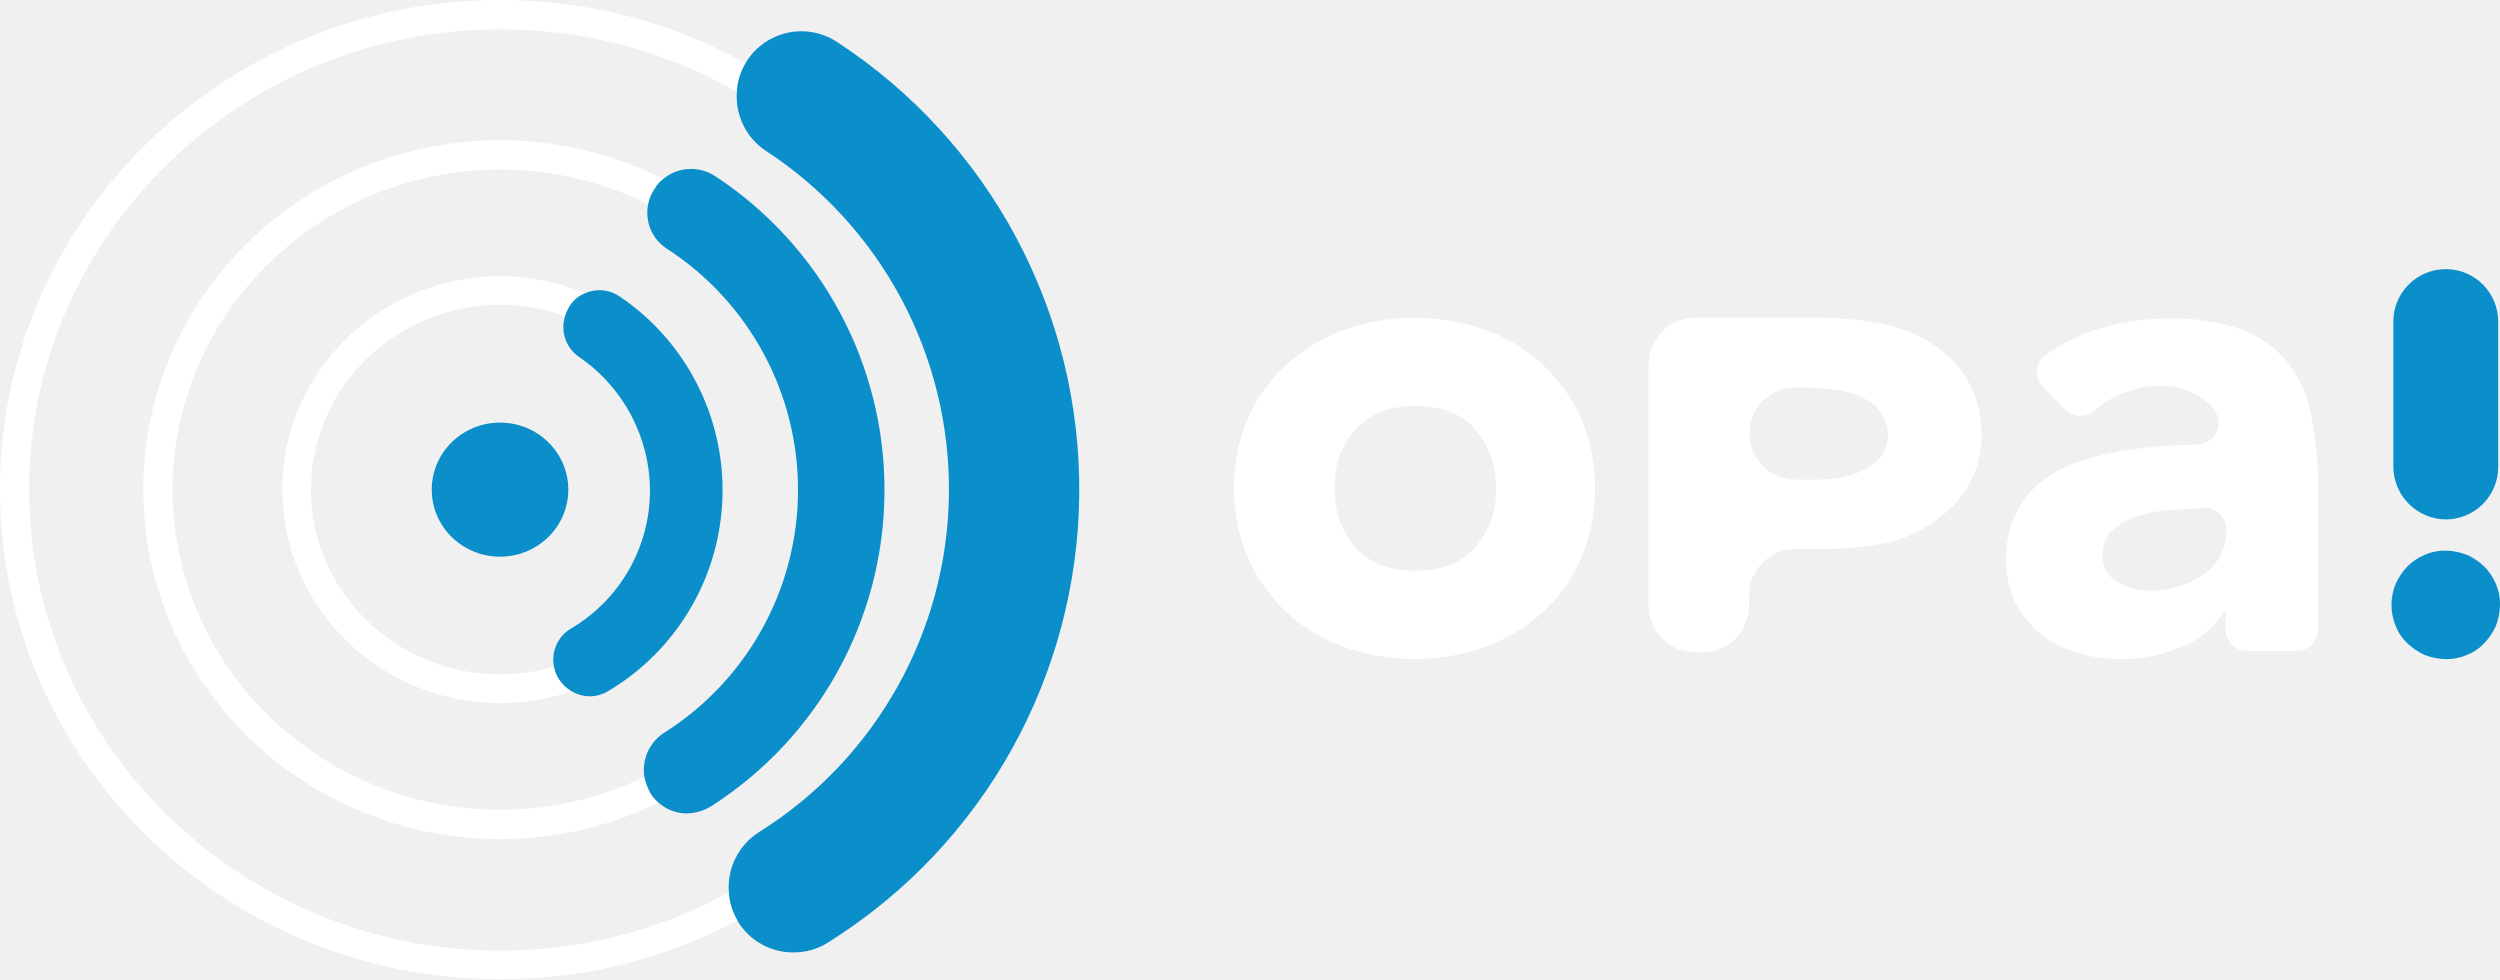
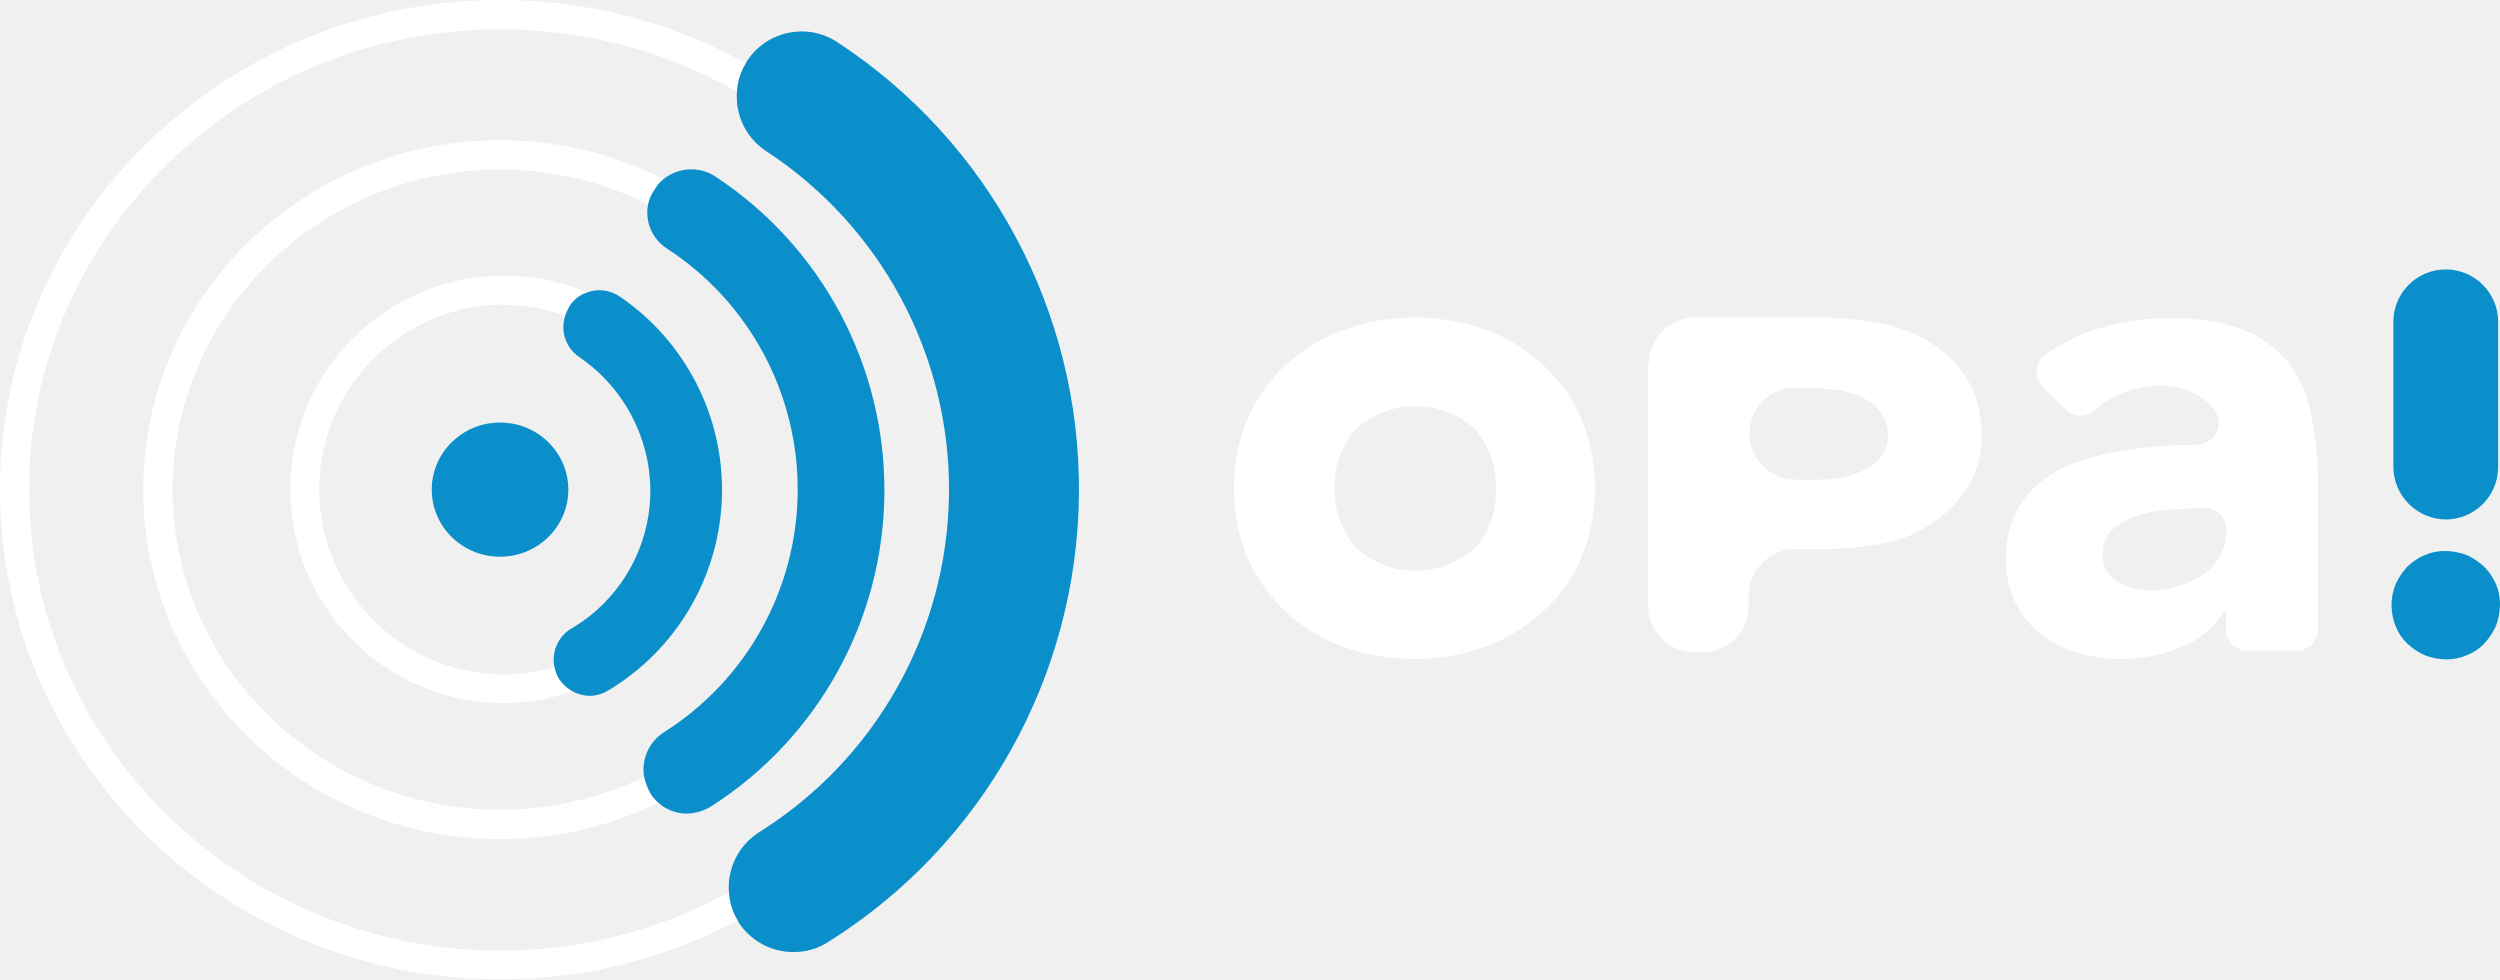
- <svg xmlns="http://www.w3.org/2000/svg" width="360.98" height="141.4" viewBox="0 0 360.98 141.4">
-   <path d="M178.2,70.52a25,25,0,0,1,2-10.13,22.32,22.32,0,0,1,5.55-7.75,25.43,25.43,0,0,1,8.28-5,30.5,30.5,0,0,1,20.43,0A23.91,23.91,0,0,1,228.3,60.4a26.33,26.33,0,0,1,0,20.25,22.32,22.32,0,0,1-5.55,7.75,25.43,25.43,0,0,1-8.28,5,30.5,30.5,0,0,1-20.43,0,23.91,23.91,0,0,1-13.82-12.77A24.74,24.74,0,0,1,178.2,70.52Zm14.53,0a12.32,12.32,0,0,0,3.08,8.63c2,2.2,4.84,3.26,8.54,3.26s6.52-1.06,8.54-3.26A12.17,12.17,0,0,0,216,70.52a12.32,12.32,0,0,0-3.08-8.63c-2-2.2-4.84-3.26-8.54-3.26s-6.52,1.06-8.54,3.26A11.93,11.93,0,0,0,192.73,70.52Z" style="fill:#fff" />
-   <path d="M238.07,52.56a6.69,6.69,0,0,1,6.69-6.69h17.87a48.14,48.14,0,0,1,9.68,1c3.08,0.62,13.82,4.14,13.82,16,0,10.57-10.21,14.7-13.21,15.41a48.14,48.14,0,0,1-9.68,1h-4a6.69,6.69,0,0,0-6.69,6.69v1.5a6.69,6.69,0,0,1-6.69,6.69h-1.14a6.69,6.69,0,0,1-6.69-6.69V52.56Zm14.53,10a6.69,6.69,0,0,0,6.69,6.69h3a17.82,17.82,0,0,0,3.79-.35c1.23-.26,6.52-1.5,6.52-6,0-5.63-6.69-6.6-8.19-6.69a36.57,36.57,0,0,0-4.31-.26h-0.79a6.56,6.56,0,0,0-6.69,6.6h0Z" style="fill:#fff" />
-   <path d="M321.45,88.13h-0.18a13.15,13.15,0,0,1-6.43,5.37,22.6,22.6,0,0,1-8.45,1.67,21.63,21.63,0,0,1-6.34-.88,16.29,16.29,0,0,1-5.37-2.73A13.48,13.48,0,0,1,291,87a13.91,13.91,0,0,1-1.32-6.25,14.67,14.67,0,0,1,1.5-6.87,13.77,13.77,0,0,1,4.05-4.67A17.85,17.85,0,0,1,301,66.39a44.34,44.34,0,0,1,6.78-1.5,63.38,63.38,0,0,1,7-.62,22.26,22.26,0,0,0,2.47-.09,3.12,3.12,0,0,0,2.38-5.11A6,6,0,0,0,318.63,58a10.14,10.14,0,0,0-6.52-2.29,14.48,14.48,0,0,0-6.52,1.5,12.45,12.45,0,0,0-3.17,2.11,3.12,3.12,0,0,1-4.23-.18L295,55.91a3.11,3.11,0,0,1,.35-4.67A28.22,28.22,0,0,1,302,47.81,34.24,34.24,0,0,1,313.18,46a29.49,29.49,0,0,1,10.48,1.58,15.81,15.81,0,0,1,6.6,4.67,17.14,17.14,0,0,1,3.43,7.57,51.5,51.5,0,0,1,1,10.39V91A3.12,3.12,0,0,1,331.58,94h-7.13A3.12,3.12,0,0,1,321.36,91V88.13h0.09Zm-3.52-14.7c-1.06,0-2.47.09-4.14,0.18a20.64,20.64,0,0,0-4.75.79,10.82,10.82,0,0,0-3.87,2,4.73,4.73,0,0,0-1.58,3.79,4.14,4.14,0,0,0,2.2,3.87,8.83,8.83,0,0,0,4.67,1.23,13.1,13.1,0,0,0,4.14-.62A11.82,11.82,0,0,0,318.11,83a7.37,7.37,0,0,0,2.47-2.73,7.64,7.64,0,0,0,.88-3.87h0a3.12,3.12,0,0,0-3.08-3.08h-0.44v0.09Z" style="fill:#fff" />
-   <path d="M353.15,75h0a7.57,7.57,0,0,0,7.57-7.57v-21a7.57,7.57,0,0,0-7.57-7.57h0a7.57,7.57,0,0,0-7.57,7.57v21A7.65,7.65,0,0,0,353.15,75Z" style="fill:#0b8fca" />
-   <path d="M360.37,84.26a8.13,8.13,0,0,0-1.67-2.47,9.38,9.38,0,0,0-2.47-1.67,9.15,9.15,0,0,0-3.08-.62,7.42,7.42,0,0,0-3.08.62,8.13,8.13,0,0,0-2.47,1.67,9.38,9.38,0,0,0-1.67,2.47,8,8,0,0,0,0,6.16,6.81,6.81,0,0,0,1.67,2.47,9.38,9.38,0,0,0,2.47,1.67,9.15,9.15,0,0,0,3.08.62,7.42,7.42,0,0,0,3.08-.62,6.81,6.81,0,0,0,2.47-1.67,9.38,9.38,0,0,0,1.67-2.47,9.15,9.15,0,0,0,.62-3.08A7.42,7.42,0,0,0,360.37,84.26Z" style="fill:#0b8fca" />
-   <path d="M72.2,141.4C32.4,141.4,0,109.7,0,70.7S32.4,0,72.2,0s72.2,31.7,72.2,70.7S112,141.4,72.2,141.4Zm0-137.17c-37.51,0-68,29.85-68,66.47s30.55,66.56,68,66.56,68-29.85,68-66.56S109.7,4.23,72.2,4.23Z" style="fill:#fff" />
-   <path d="M72.2,121.15c-28.44,0-51.51-22.63-51.51-50.45S43.76,20.25,72.2,20.25,123.7,42.88,123.7,70.7,100.64,121.15,72.2,121.15Zm0-96.67c-26.06,0-47.28,20.78-47.28,46.22s21.22,46.22,47.28,46.22,47.28-20.78,47.28-46.22S98.26,24.48,72.2,24.48Z" style="fill:#fff" />
-   <path d="M72.2,101.52c-17.34,0-31.43-13.82-31.43-30.82S54.85,39.88,72.2,39.88s31.43,13.82,31.43,30.82S89.54,101.52,72.2,101.52ZM72.2,44C57.14,44,44.9,56,44.9,70.7S57.14,97.38,72.2,97.38s27.29-12,27.29-26.68S87.25,44,72.2,44Z" style="fill:#fff" />
-   <ellipse cx="72.2" cy="70.7" rx="9.86" ry="9.68" style="fill:#0b8fca" />
-   <path d="M120.89,6.08a9.37,9.37,0,0,0-13,2.64c-0.09.18-.18,0.26-0.26,0.44a8.67,8.67,0,0,0-1.23,4.05,9.4,9.4,0,0,0,4.14,8.54,58.38,58.38,0,0,1-1,98.43,9.46,9.46,0,0,0-4.31,8.54,9,9,0,0,0,1.23,4.14c0.09,0.09.09,0.26,0.18,0.35a9.32,9.32,0,0,0,7.92,4.31,9.07,9.07,0,0,0,5.11-1.5A77.14,77.14,0,0,0,120.89,6.08Z" style="fill:#0b8fca" />
-   <path d="M103.28,25.44a6.34,6.34,0,0,0-7.57.44,4.15,4.15,0,0,0-1.14,1.32,5.67,5.67,0,0,0-1,2.38,6.18,6.18,0,0,0,2.73,6.34,41.48,41.48,0,0,1-.44,69.91,6.39,6.39,0,0,0-2.82,6.34,8.69,8.69,0,0,0,.88,2.38,5.63,5.63,0,0,0,1.14,1.32,6.09,6.09,0,0,0,4.14,1.58,7,7,0,0,0,3.43-1A54.2,54.2,0,0,0,103.28,25.44Z" style="fill:#0b8fca" />
-   <path d="M89.45,42.79a5.15,5.15,0,0,0-5-.44,4.48,4.48,0,0,0-2.2,1.85,6.25,6.25,0,0,0-.7,1.58,5.23,5.23,0,0,0,2,5.72,23.46,23.46,0,0,1,10.3,19.28,23.12,23.12,0,0,1-11.45,20A5.21,5.21,0,0,0,80,96.32,5.45,5.45,0,0,0,80.65,98a5.55,5.55,0,0,0,1.94,1.85,5.31,5.31,0,0,0,2.55.7,5.39,5.39,0,0,0,2.73-.79A33.75,33.75,0,0,0,89.45,42.79Z" style="fill:#0b8fca" />
+ <svg xmlns="http://www.w3.org/2000/svg" width="269.08" height="105.4" viewBox="0 0 269.08 105.4">
+   <path d="M132.83,52.57A18.64,18.64,0,0,1,134.32,45a16.64,16.64,0,0,1,4.14-5.78,19,19,0,0,1,6.17-3.73,22.73,22.73,0,0,1,15.23,0A17.82,17.82,0,0,1,170.18,45a19.63,19.63,0,0,1,0,15.09A16.64,16.64,0,0,1,166,65.89a19,19,0,0,1-6.17,3.73,22.73,22.73,0,0,1-15.23,0,17.82,17.82,0,0,1-10.3-9.52A18.44,18.44,0,0,1,132.83,52.57Zm10.83,0A9.18,9.18,0,0,0,146,59a9.55,9.55,0,0,0,12.73,0A9.07,9.07,0,0,0,161,52.57a9.18,9.18,0,0,0-2.3-6.43,9.55,9.55,0,0,0-12.73,0A8.89,8.89,0,0,0,143.66,52.57Z" style="fill:#fff" />
+   <path d="M177.46,39.18a5,5,0,0,1,5-5h13.32a35.88,35.88,0,0,1,7.22.75c2.3,0.46,10.3,3.09,10.3,11.93,0,7.88-7.61,11-9.85,11.49a35.88,35.88,0,0,1-7.22.75h-3a5,5,0,0,0-5,5h0V65.2a5,5,0,0,1-5,5h-0.85a5,5,0,0,1-5-5h0v-26h0Zm10.83,7.45a5,5,0,0,0,5,5h2.24a13.28,13.28,0,0,0,2.83-.26c0.92-.19,4.86-1.12,4.86-4.47,0-4.2-5-4.92-6.1-5a27.26,27.26,0,0,0-3.21-.19h-0.59a4.89,4.89,0,0,0-5,4.79s0,0.09,0,.13h0Z" style="fill:#fff" />
+   <path d="M239.61,65.69h-0.13a9.8,9.8,0,0,1-4.79,4,16.85,16.85,0,0,1-6.3,1.24,16.12,16.12,0,0,1-4.73-.66,12.14,12.14,0,0,1-4-2,10,10,0,0,1-2.74-3.4,10.37,10.37,0,0,1-1-4.66A10.93,10.93,0,0,1,217,55.07a10.26,10.26,0,0,1,3-3.48,13.31,13.31,0,0,1,4.3-2.1,33.05,33.05,0,0,1,5.05-1.12,47.24,47.24,0,0,1,5.22-.46,16.59,16.59,0,0,0,1.84-.07A2.33,2.33,0,0,0,238.25,44a4.47,4.47,0,0,0-.75-0.8,7.56,7.56,0,0,0-4.86-1.71,10.79,10.79,0,0,0-4.86,1.12,9.28,9.28,0,0,0-2.36,1.57,2.33,2.33,0,0,1-3.15-.13l-2.38-2.41a2.32,2.32,0,0,1,0-3.28l0.24-.2a21,21,0,0,1,5-2.56,25.52,25.52,0,0,1,8.33-1.35,22,22,0,0,1,7.81,1.18,11.78,11.78,0,0,1,4.92,3.48,12.78,12.78,0,0,1,2.56,5.64,38.39,38.39,0,0,1,.75,7.74v15.5a2.33,2.33,0,0,1-2.32,2.24h-5.31a2.33,2.33,0,0,1-2.3-2.24V65.69h0.07Zm-2.62-11c-0.79,0-1.84.07-3.09,0.13a15.39,15.39,0,0,0-3.54.59,8.07,8.07,0,0,0-2.88,1.49,3.53,3.53,0,0,0-1.18,2.83,3.09,3.09,0,0,0,1.64,2.88,6.58,6.58,0,0,0,3.48.92,9.76,9.76,0,0,0,3.09-.46,8.81,8.81,0,0,0,2.62-1.24,5.49,5.49,0,0,0,1.84-2,5.69,5.69,0,0,0,.66-2.88h0a2.33,2.33,0,0,0-2.3-2.3H237v0.07h0Z" style="fill:#fff" />
+   <path d="M263.24,55.91h0a5.64,5.64,0,0,0,5.64-5.64h0V34.61A5.64,5.64,0,0,0,263.24,29h0a5.64,5.64,0,0,0-5.64,5.64h0V50.26A5.7,5.7,0,0,0,263.24,55.91Z" style="fill:#0b8fca" />
+   <path d="M268.62,62.81A6.06,6.06,0,0,0,267.38,61a7,7,0,0,0-1.84-1.24,6.82,6.82,0,0,0-2.3-.46,5.53,5.53,0,0,0-2.3.46A6.06,6.06,0,0,0,259.1,61a7,7,0,0,0-1.24,1.84,6,6,0,0,0,0,4.59,5.08,5.08,0,0,0,1.24,1.84,7,7,0,0,0,1.84,1.24,6.82,6.82,0,0,0,2.3.46,5.53,5.53,0,0,0,2.3-.46,5.08,5.08,0,0,0,1.84-1.24,7,7,0,0,0,1.24-1.84,6.82,6.82,0,0,0,.46-2.3A5.53,5.53,0,0,0,268.62,62.81Z" style="fill:#0b8fca" />
+   <path d="M53.82,105.4C24.15,105.4,0,81.77,0,52.7S24.15,0,53.82,0s53.82,23.63,53.82,52.7S83.49,105.4,53.82,105.4Zm0-102.25c-28,0-50.69,22.25-50.69,49.55s22.77,49.61,50.69,49.61,50.69-22.25,50.69-49.61S81.77,3.15,53.82,3.15Z" style="fill:#fff" />
+   <path d="M53.82,90.31c-21.2,0-38.4-16.87-38.4-37.61s17.2-37.61,38.4-37.61S92.21,32,92.21,52.7,75,90.31,53.82,90.31Zm0-72.06c-19.43,0-35.24,15.49-35.24,34.45S34.39,87.15,53.82,87.15,89.06,71.66,89.06,52.7,73.24,18.25,53.82,18.25Z" style="fill:#fff" />
+   <path d="M53.82,75.67a23,23,0,1,1,23.43-23A23.22,23.22,0,0,1,53.82,75.67Zm0-42.88A19.9,19.9,0,1,0,74.16,52.7,20.16,20.16,0,0,0,53.82,32.8Z" style="fill:#fff" />
+   <ellipse cx="53.82" cy="52.7" rx="7.35" ry="7.22" style="fill:#0b8fca" />
+   <path d="M90.11,4.53a7,7,0,0,0-9.68,2h0c-0.07.13-.13,0.19-0.19,0.33a6.46,6.46,0,0,0-.92,3,7,7,0,0,0,3.09,6.37,43.52,43.52,0,0,1-.75,73.37,7.05,7.05,0,0,0-3.21,6.37A6.71,6.71,0,0,0,79.36,99c0.07,0.07.07,0.19,0.13,0.26a7,7,0,0,0,5.9,3.21,6.76,6.76,0,0,0,3.81-1.12A57.5,57.5,0,0,0,90.11,4.53Z" style="fill:#0b8fca" />
+   <path d="M77,19a4.73,4.73,0,0,0-5.64.33,3.09,3.09,0,0,0-.85,1A4.23,4.23,0,0,0,69.75,22a4.61,4.61,0,0,0,2,4.73,30.92,30.92,0,0,1-.33,52.11,4.76,4.76,0,0,0-2.1,4.73A6.48,6.48,0,0,0,70,85.39a4.2,4.2,0,0,0,.85,1,4.54,4.54,0,0,0,3.09,1.18,5.22,5.22,0,0,0,2.56-.75A40.4,40.4,0,0,0,77,19Z" style="fill:#0b8fca" />
+   <path d="M66.68,31.9a3.84,3.84,0,0,0-3.73-.33,3.34,3.34,0,0,0-1.64,1.38,4.66,4.66,0,0,0-.52,1.18,3.9,3.9,0,0,0,1.49,4.26A17.49,17.49,0,0,1,70,52.76a17.23,17.23,0,0,1-8.53,14.91,3.88,3.88,0,0,0-1.79,4.13A4.06,4.06,0,0,0,60.12,73a4.14,4.14,0,0,0,1.45,1.38,4,4,0,0,0,1.9.52,4,4,0,0,0,2-.59A25.16,25.16,0,0,0,66.68,31.9Z" style="fill:#0b8fca" />
</svg>
